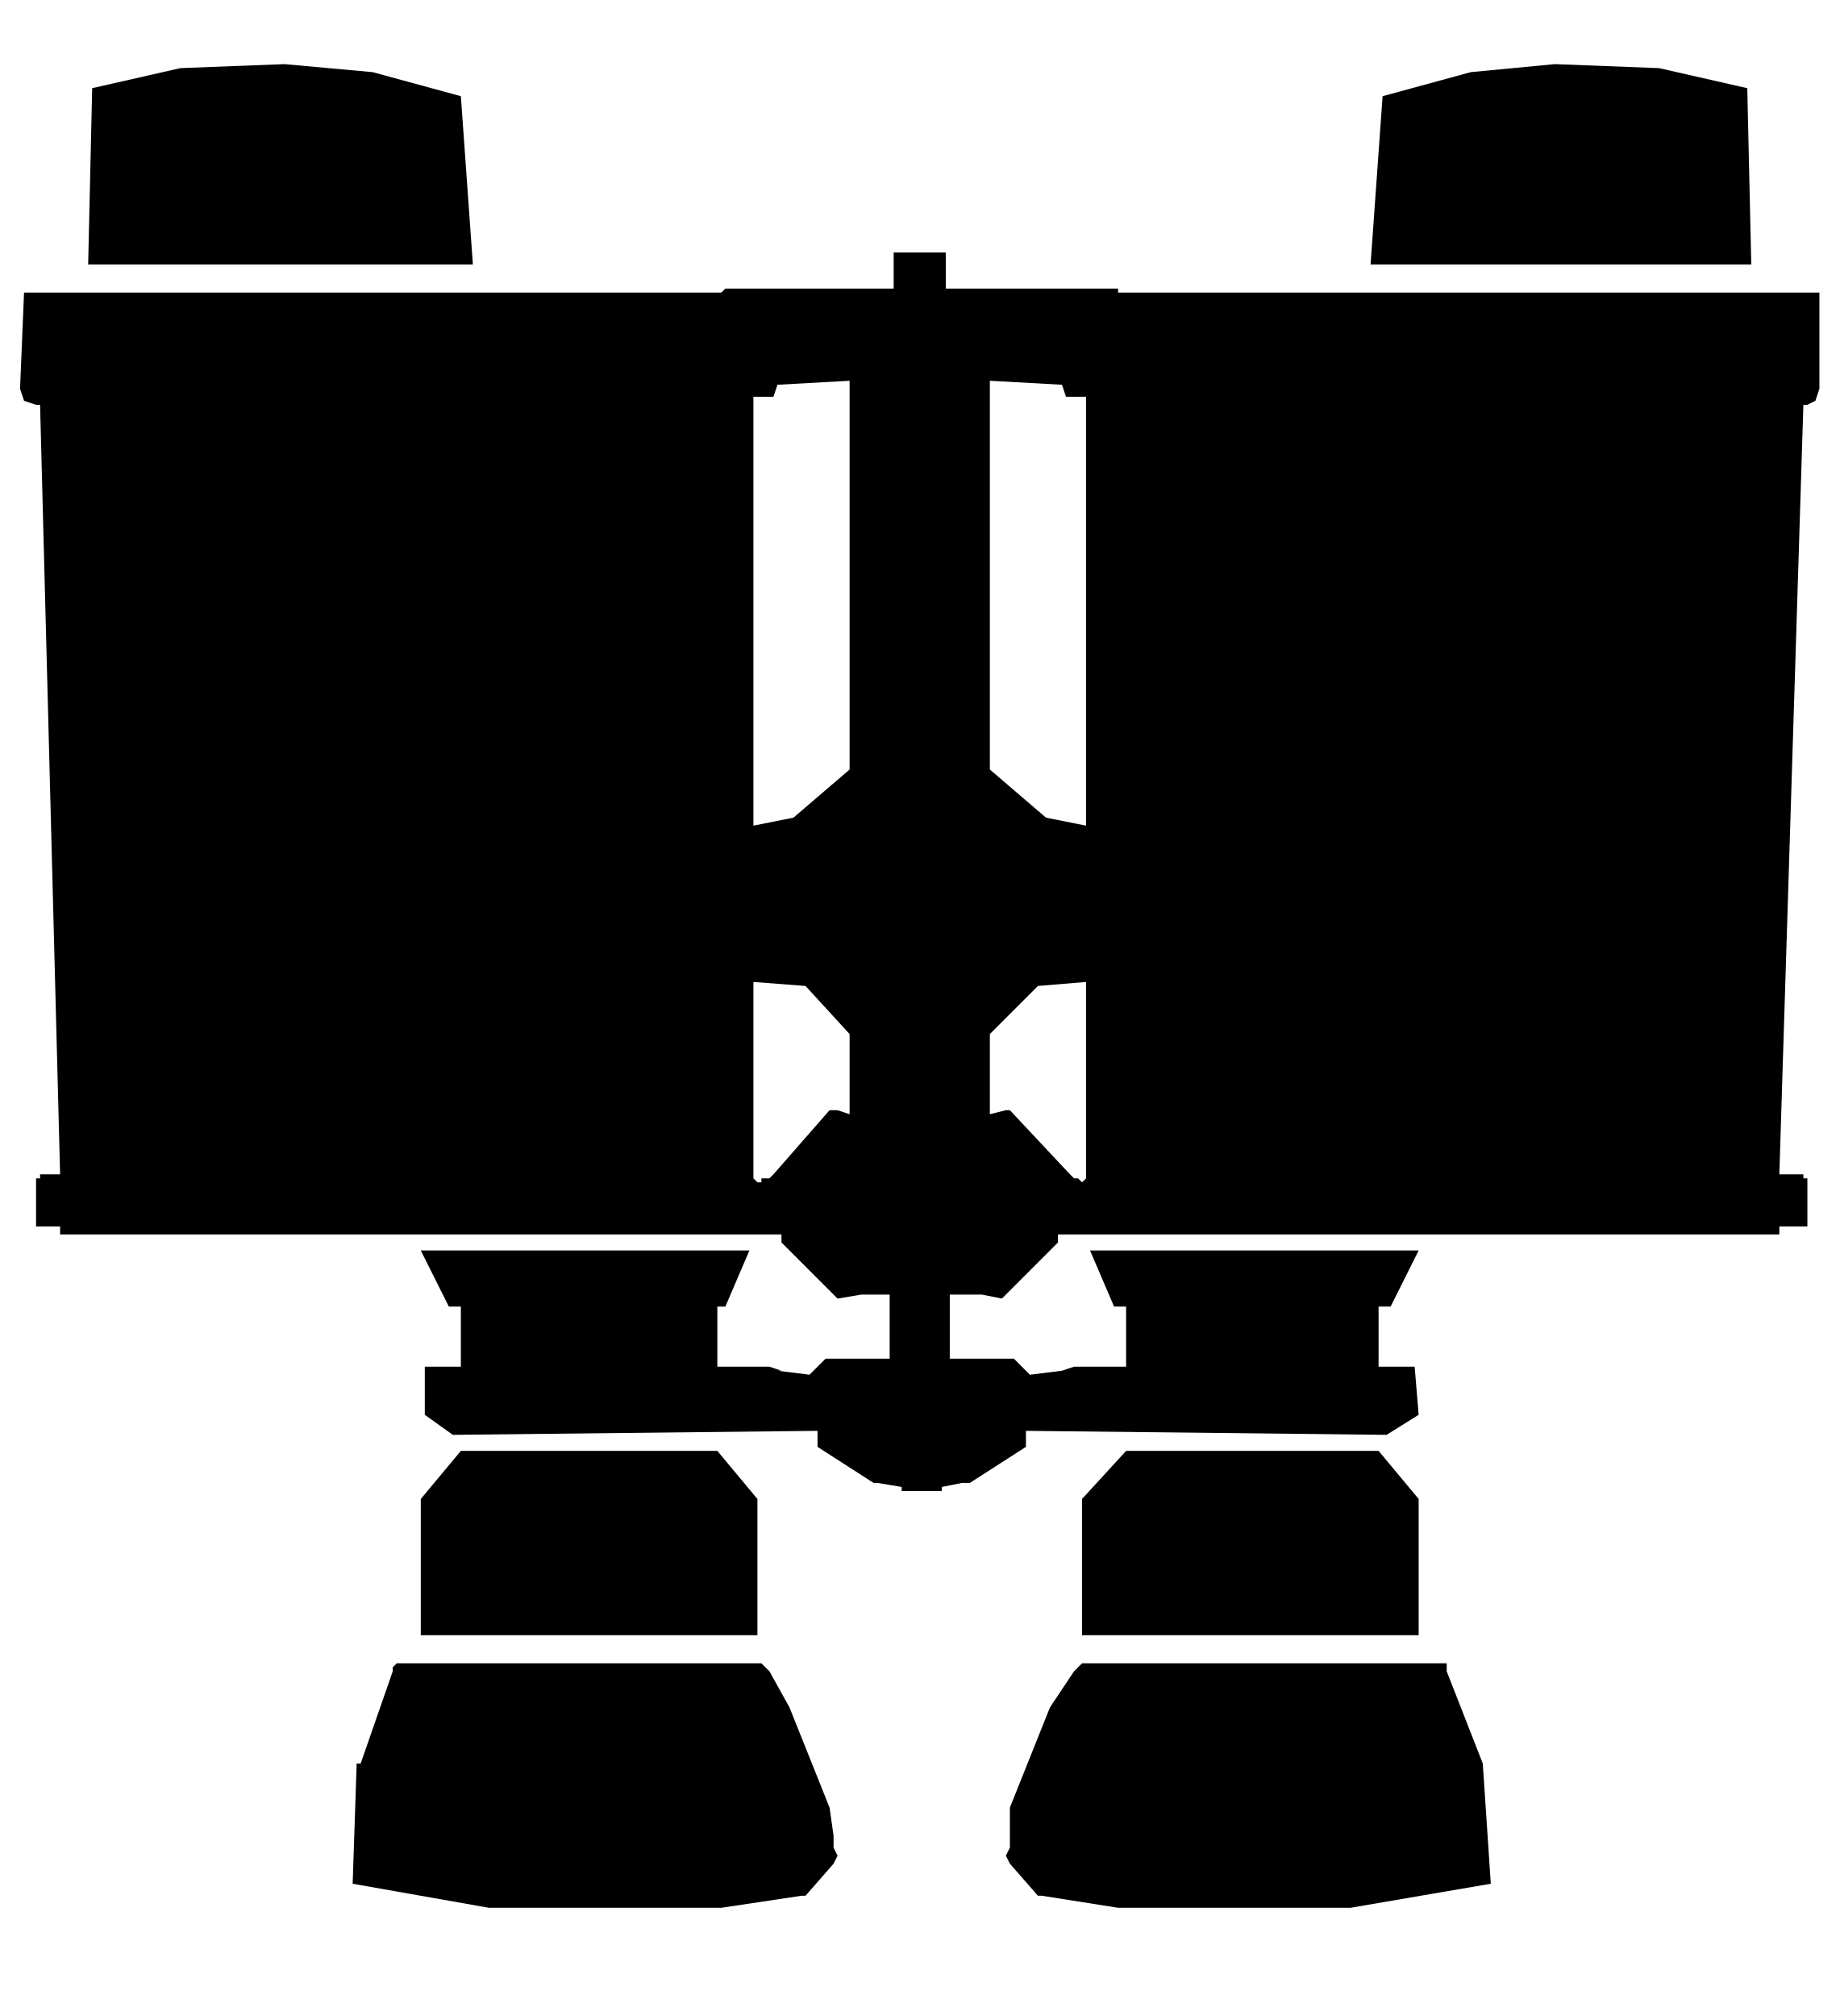
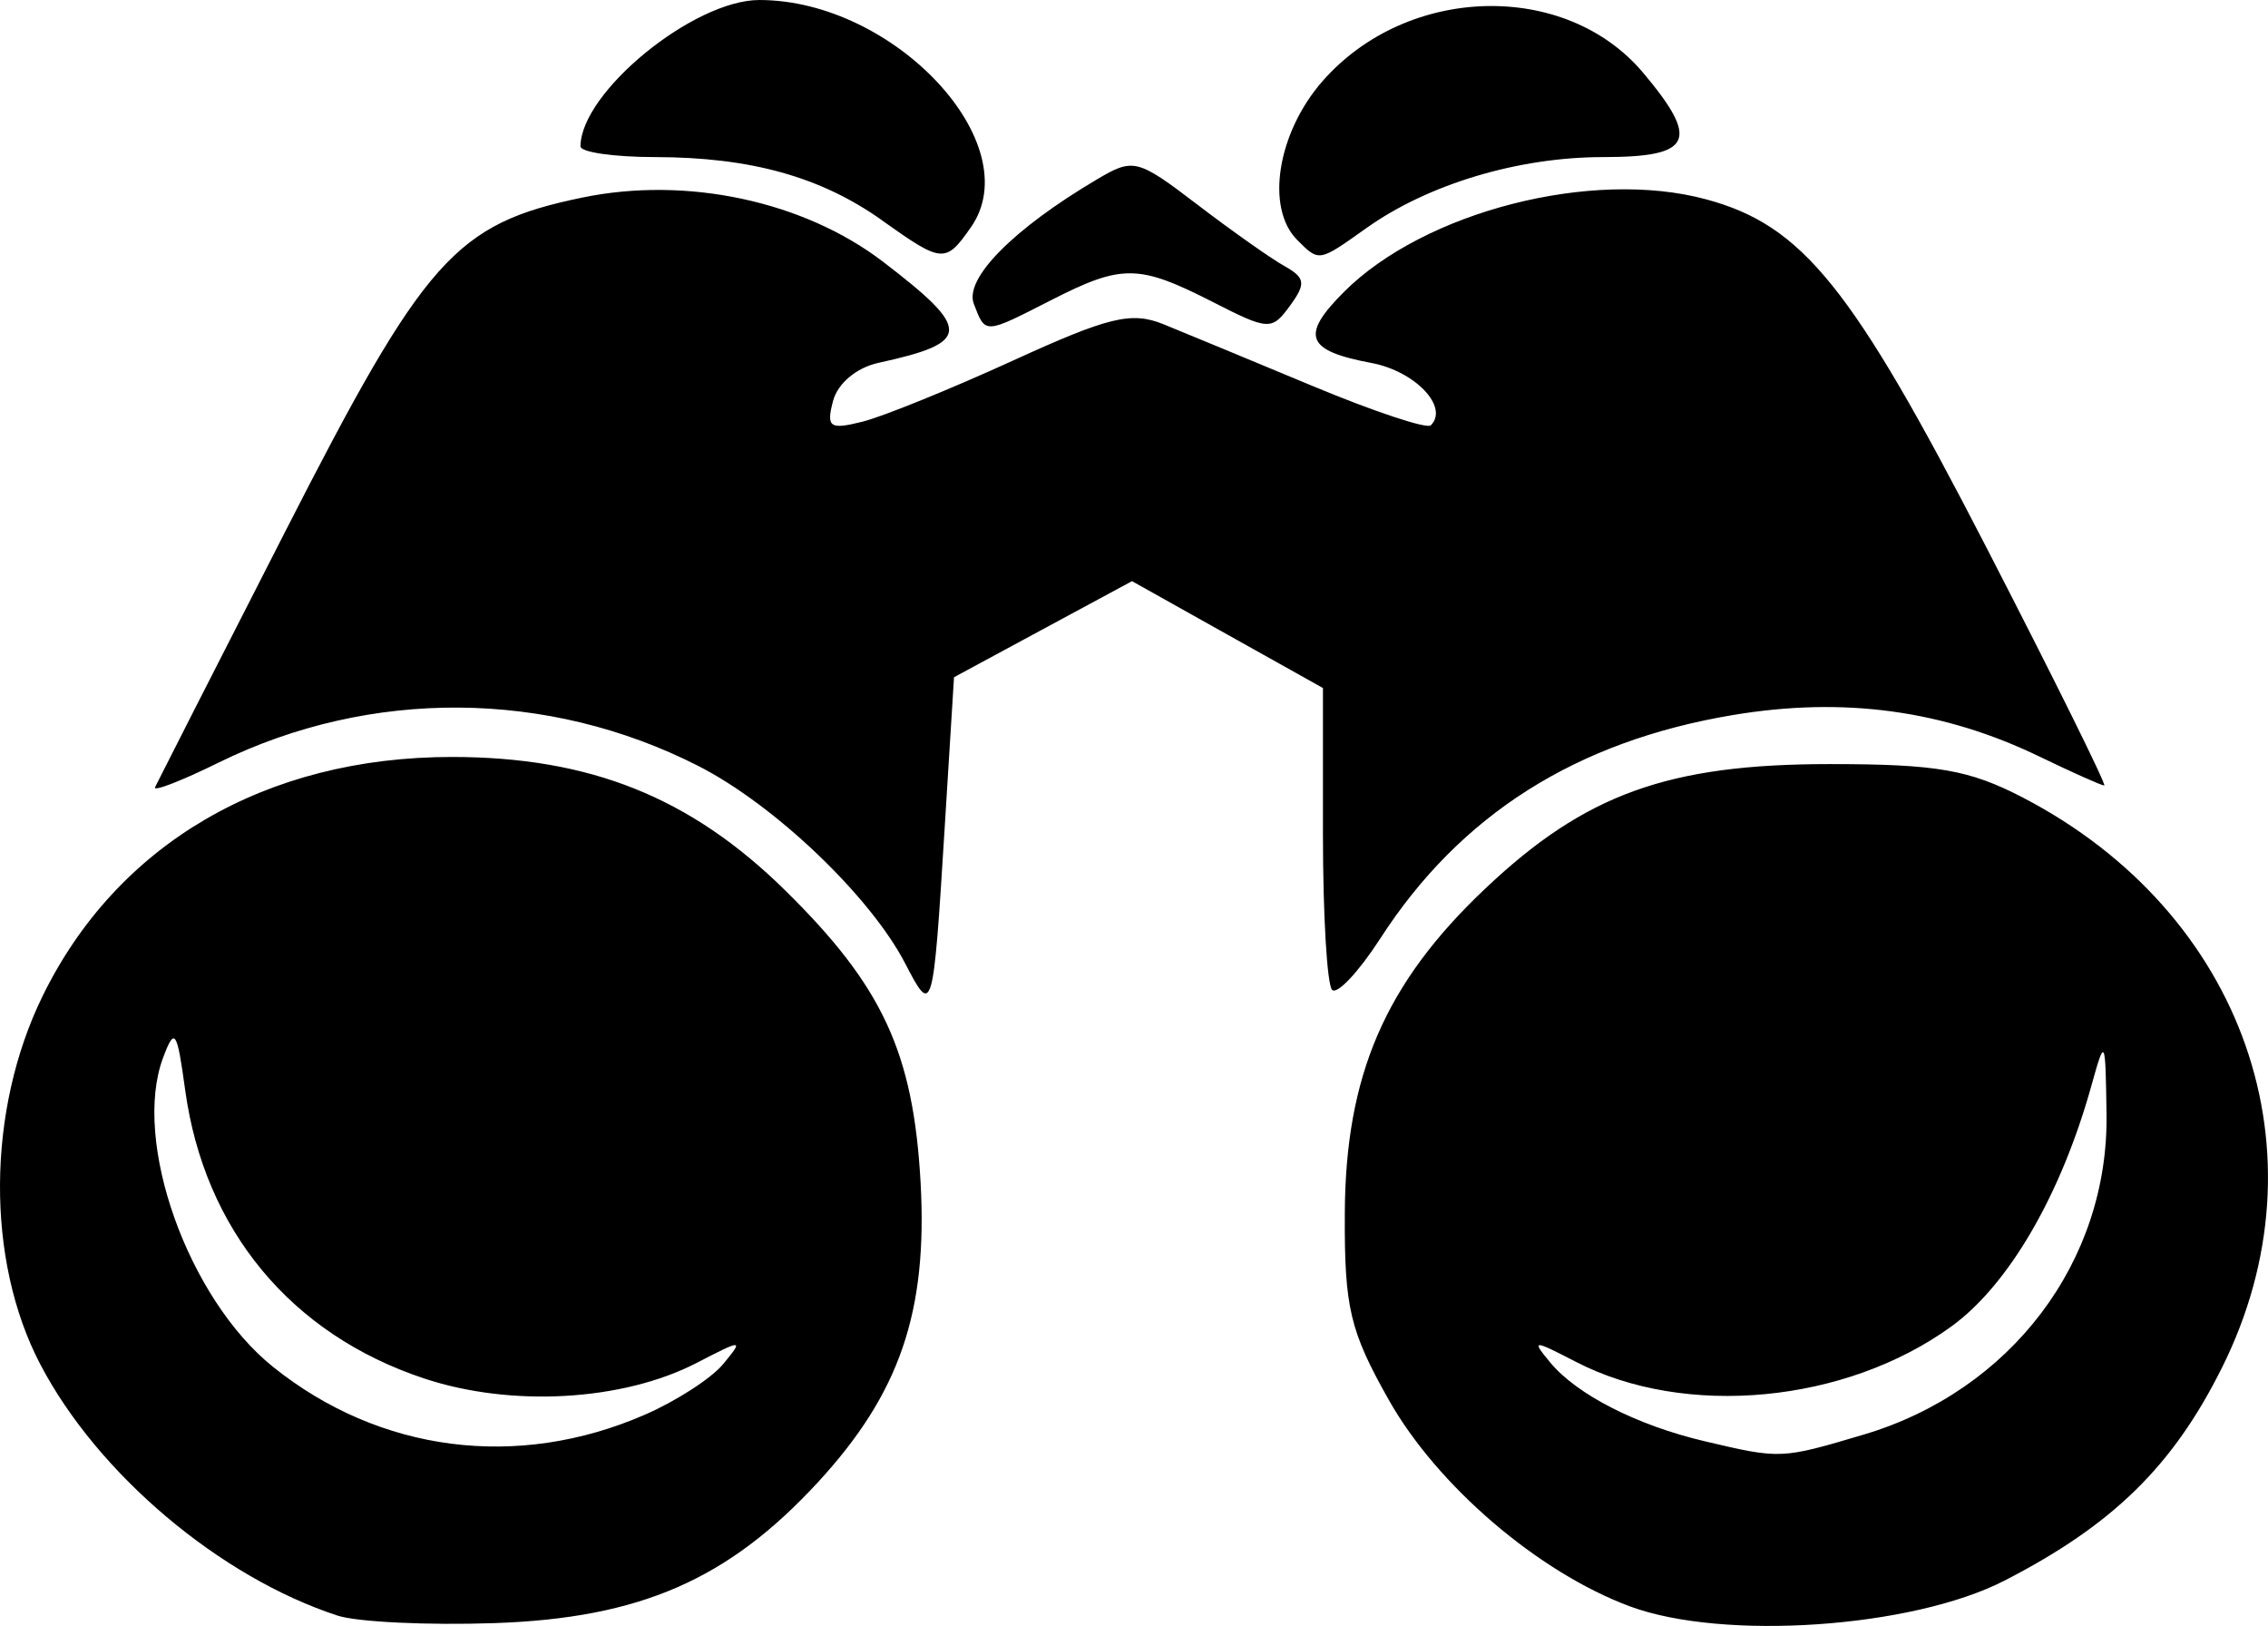
- <svg xmlns="http://www.w3.org/2000/svg" xmlns:ns1="https://www.free-decompiler.com/flash" ns1:objectType="shape" width="22.95" height="25.15">
-   <path d="M13.45 4.95h-.15l-.05-.15-.9-.05V9.6l.7.6.5.1V4.95zM21.8 1.1l.05 2.2H17.1l.15-2.1 1.1-.3L19.4.8l1.3.05zm.75 13.6v.6h-.35v.1h-9v.1l-.7.7-.25-.05h-.4v.8h.8l.2.2.4-.05.15-.05h.65v-.75h-.15l-.3-.7h4.1l-.35.7h-.15v.75h.45l.05.6-.4.25-4.5-.05v.2l-.7.45H12l-.25.05v.05h-.5v-.05l-.3-.05h-.05l-.7-.45v-.2l-4.55.05-.35-.25v-.6h.45v-.75H5.6l-.35-.7h4.1l-.3.7h-.1v.75h.65l.15.05H9.7l.4.05.2-.2h.8v-.8h-.35l-.3.05-.7-.7v-.1h-9v-.1h-.3v-.6H.5v-.05h.25L.5 5.05H.45L.3 5l-.05-.15.05-1.2H9l.05-.05h2.1v-.45h.65v.45h2.15v.05h8.75v1.2l-.05.15-.1.05h-.05l-.3 9.6h.3v.05zm-9.6-2.4-.6.6v1l.2-.05h.05l.75.8.05.05h.05l.05.05.05-.05v-2.45zm.55 8.1v-1.7l.55-.6h3.15l.5.6v1.7zm4.55.35v.1L18.5 22l.1 1.5-1.75.3h-2.9l-.95-.15h-.05l-.35-.4-.05-.1.05-.1v-.5l.5-1.25.3-.45.1-.1zM1.15 1.1l1.1-.25L3.55.8l1.1.1 1.1.3.15 2.1H1.1zM9.5 4.95h-.1v5.35l.5-.1.7-.6V4.75l-.9.05-.05.15zm.55 7.35-.65-.05v2.45l.05.05h.05v-.05h.1l.05-.05.7-.8h.1l.15.05v-1zm-5.1 8.45H9.5l.1.1.25.45.5 1.25.05.35v.15l.05.1-.05.1-.35.4H10l-1 .15H6.1l-1.7-.3.05-1.5h.05l.4-1.15v-.05zm4.5-.35h-4.2v-1.7l.5-.6h3.2l.5.6z" />
+ <svg xmlns="http://www.w3.org/2000/svg" xml:space="preserve" width="158.83" height="113.844" viewBox="0 0 42.024 30.121">
+   <path d="M6.255 29.93c-2.183-.713-4.444-2.623-5.507-4.652-1.012-1.931-.996-4.705.041-6.825 1.381-2.822 4.134-4.43 7.584-4.43 2.558 0 4.422.746 6.175 2.471 1.807 1.777 2.376 3.006 2.51 5.417.131 2.393-.386 3.903-1.902 5.548-1.666 1.807-3.296 2.517-5.989 2.61-1.237.043-2.547-.02-2.912-.139m5.69-3.72c.582-.252 1.237-.676 1.455-.94.383-.464.365-.464-.492-.021-1.369.707-3.433.825-5.052.287-2.466-.819-4.07-2.756-4.425-5.343-.152-1.112-.194-1.173-.41-.596-.576 1.544.461 4.458 2.038 5.725 1.973 1.584 4.526 1.914 6.886.888m18.256 3.549c-1.699-.631-3.573-2.236-4.471-3.83-.718-1.274-.82-1.702-.812-3.44.01-2.568.746-4.272 2.6-6.025 1.853-1.754 3.39-2.309 6.388-2.309 1.979 0 2.582.105 3.572.618 4.112 2.135 5.673 6.602 3.691 10.568-.91 1.824-2.025 2.913-4.032 3.943-1.707.876-5.208 1.116-6.936.475m4.334-3.183c2.724-.81 4.537-3.204 4.497-5.938-.02-1.415-.028-1.43-.279-.53-.563 2.026-1.535 3.698-2.598 4.467-1.961 1.421-4.929 1.701-6.95.656-.808-.417-.834-.416-.478.013.492.593 1.605 1.16 2.855 1.455 1.415.333 1.417.333 2.953-.123m-17.764-8.73c-.649-1.25-2.427-2.944-3.841-3.661a9.93 9.93 0 0 0-8.866-.064c-.697.344-1.233.552-1.191.462s1.125-2.216 2.406-4.724c2.593-5.08 3.155-5.712 5.51-6.199 1.93-.4 4.103.064 5.573 1.189 1.65 1.262 1.64 1.497-.086 1.873-.407.089-.756.382-.841.708-.128.487-.06.534.545.382.38-.095 1.633-.604 2.785-1.13 1.782-.815 2.2-.916 2.797-.674.386.157 1.628.671 2.76 1.143 1.133.472 2.118.8 2.19.728.34-.34-.292-1.003-1.101-1.155-1.212-.227-1.32-.505-.51-1.315 1.492-1.492 4.598-2.287 6.71-1.717 1.79.482 2.704 1.616 5.184 6.428 1.257 2.438 2.244 4.432 2.195 4.432s-.59-.241-1.2-.536c-1.783-.862-3.63-1.112-5.678-.77-2.906.484-5.058 1.847-6.539 4.144-.397.614-.797 1.04-.89.948-.094-.094-.17-1.39-.17-2.881v-2.711l-1.77-.99-1.768-.99-1.65.89-1.648.89-.173 2.79c-.215 3.467-.223 3.493-.733 2.51m1.273-12.218c-.18-.467.734-1.39 2.28-2.304.677-.401.749-.383 1.862.466.636.486 1.362.998 1.612 1.138.389.218.404.326.104.736-.338.462-.394.46-1.447-.078-1.355-.69-1.667-.694-2.97-.03-1.255.64-1.223.64-1.441.072M16.342 4.08c-1.133-.805-2.433-1.167-4.198-1.17-.764 0-1.389-.09-1.388-.199C10.76 1.71 12.85 0 14.07 0c2.508 0 4.996 2.673 3.92 4.21-.471.673-.528.668-1.649-.129m7.695.364c-.592-.592-.368-1.988.472-2.945 1.57-1.787 4.499-1.862 5.938-.152 1.057 1.257.912 1.562-.741 1.562-1.575 0-3.245.502-4.391 1.318-.883.628-.87.626-1.278.217" />
</svg>
